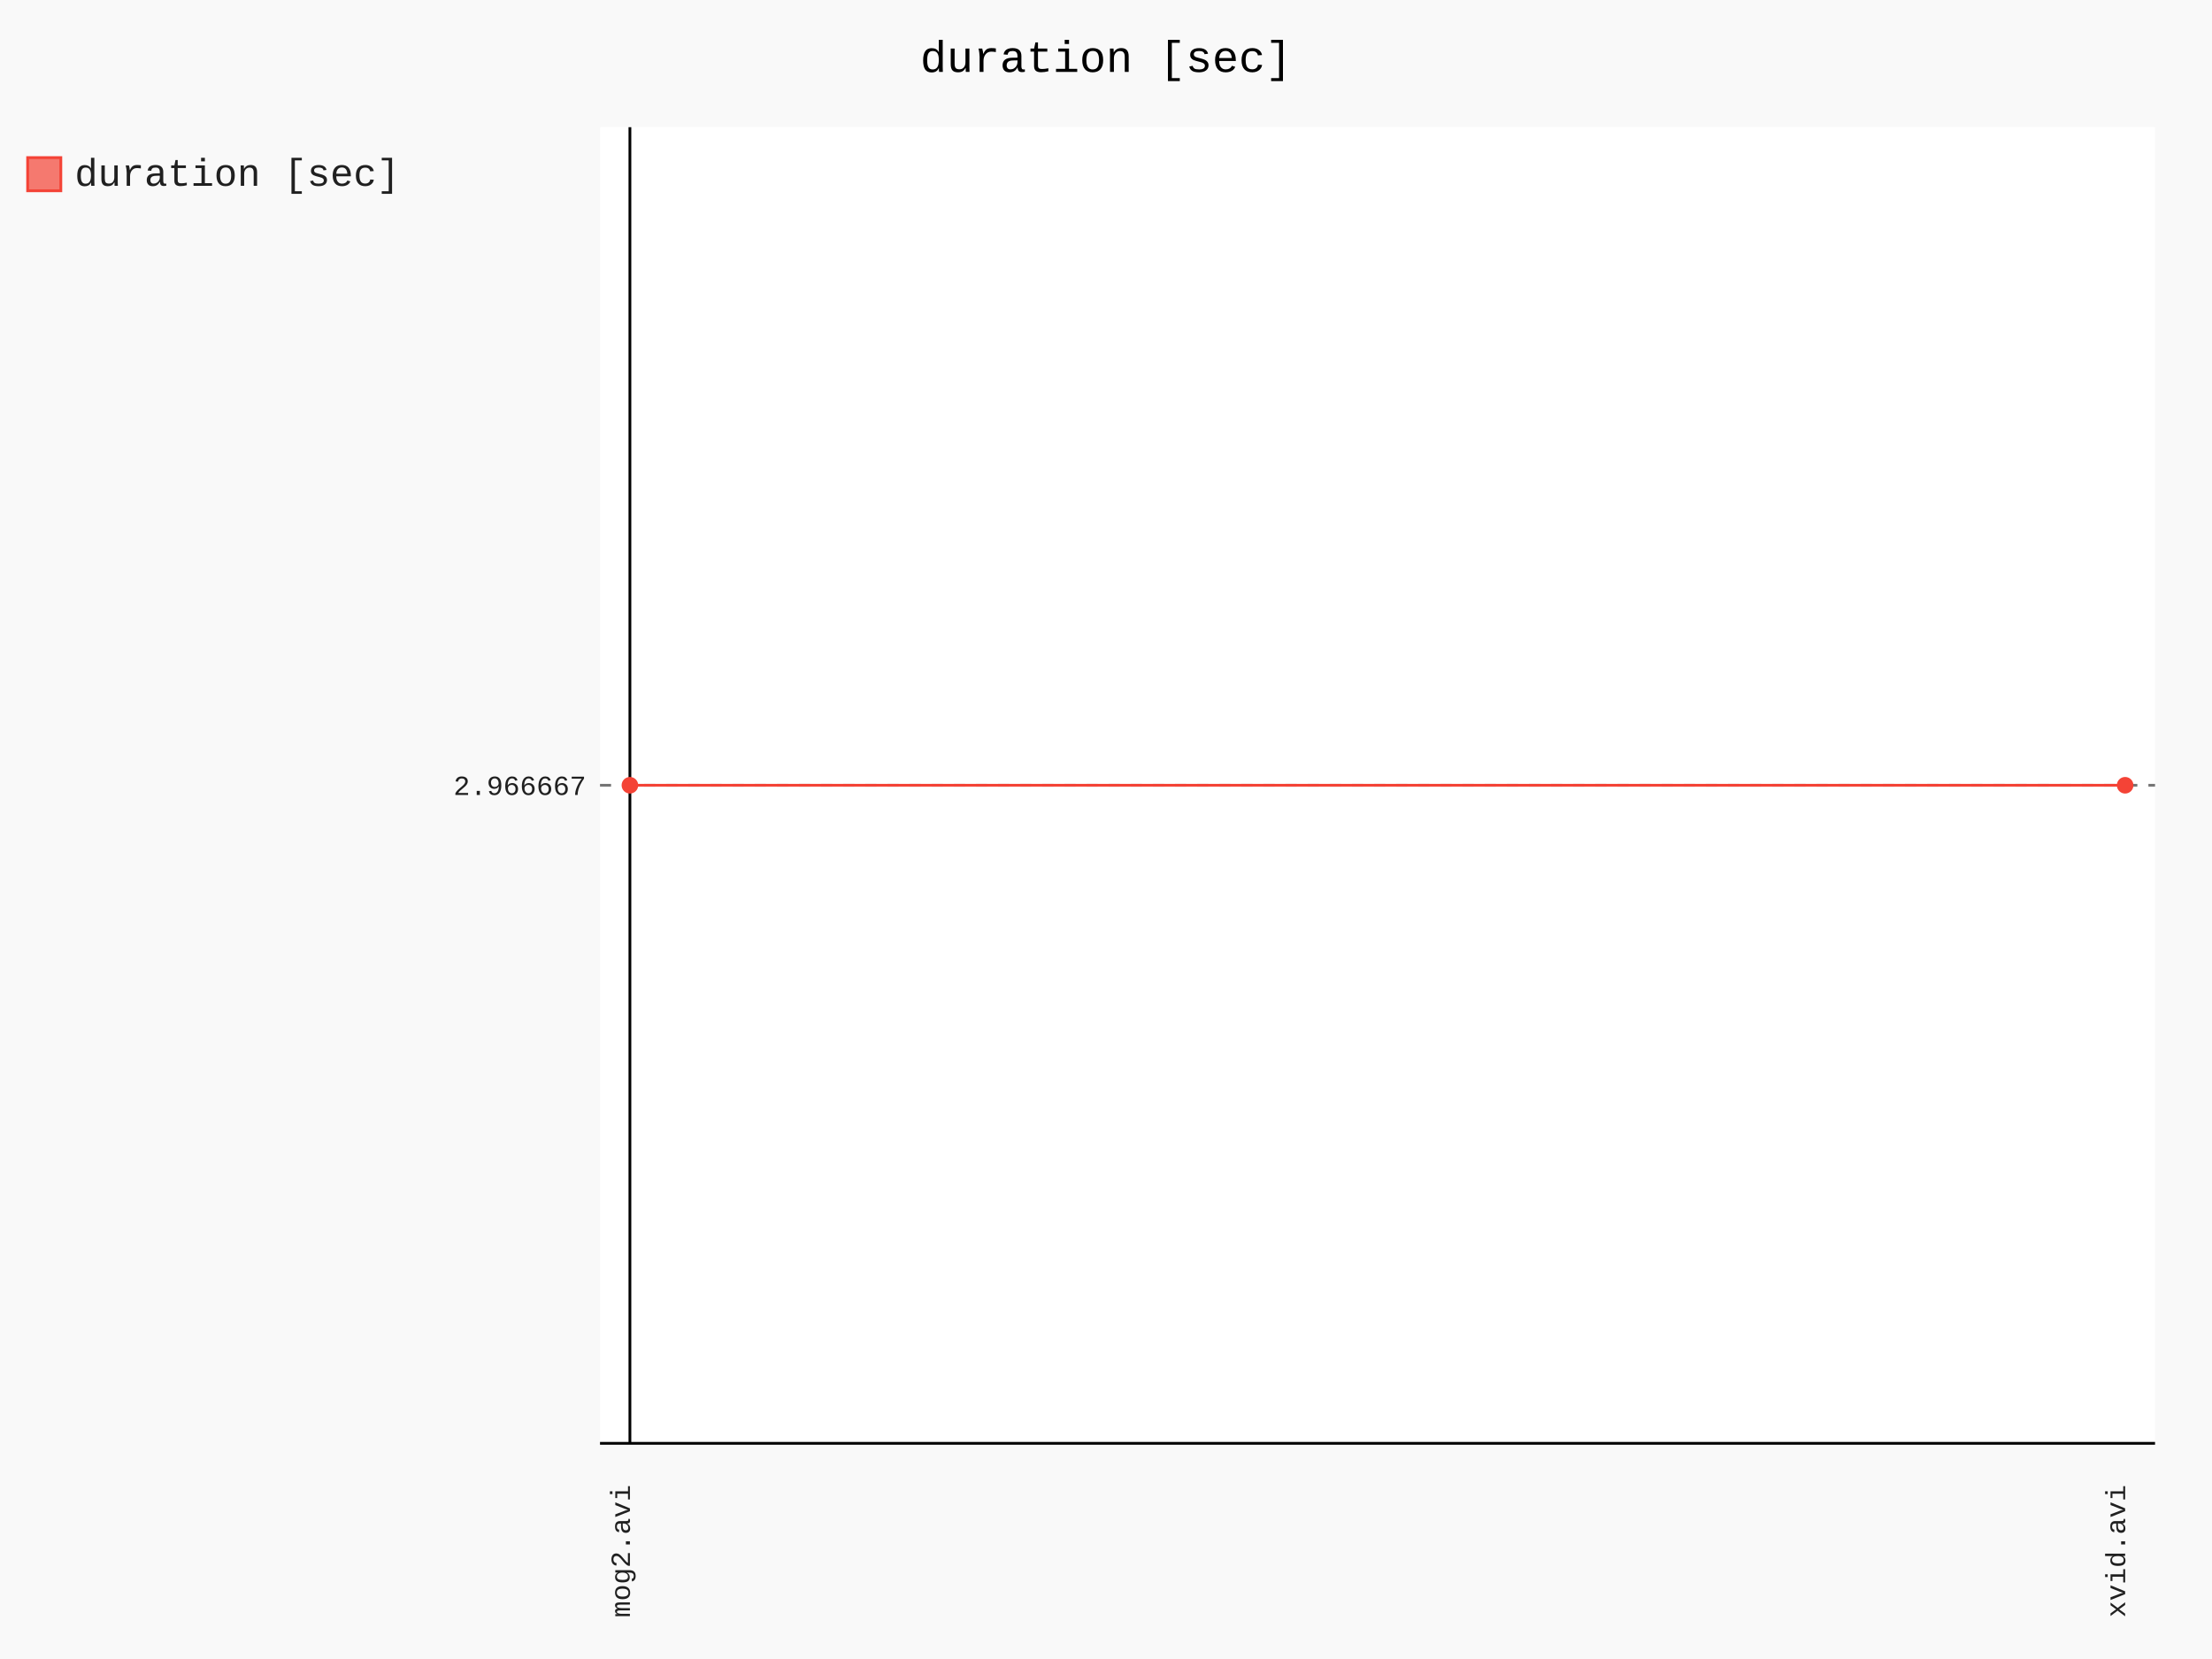
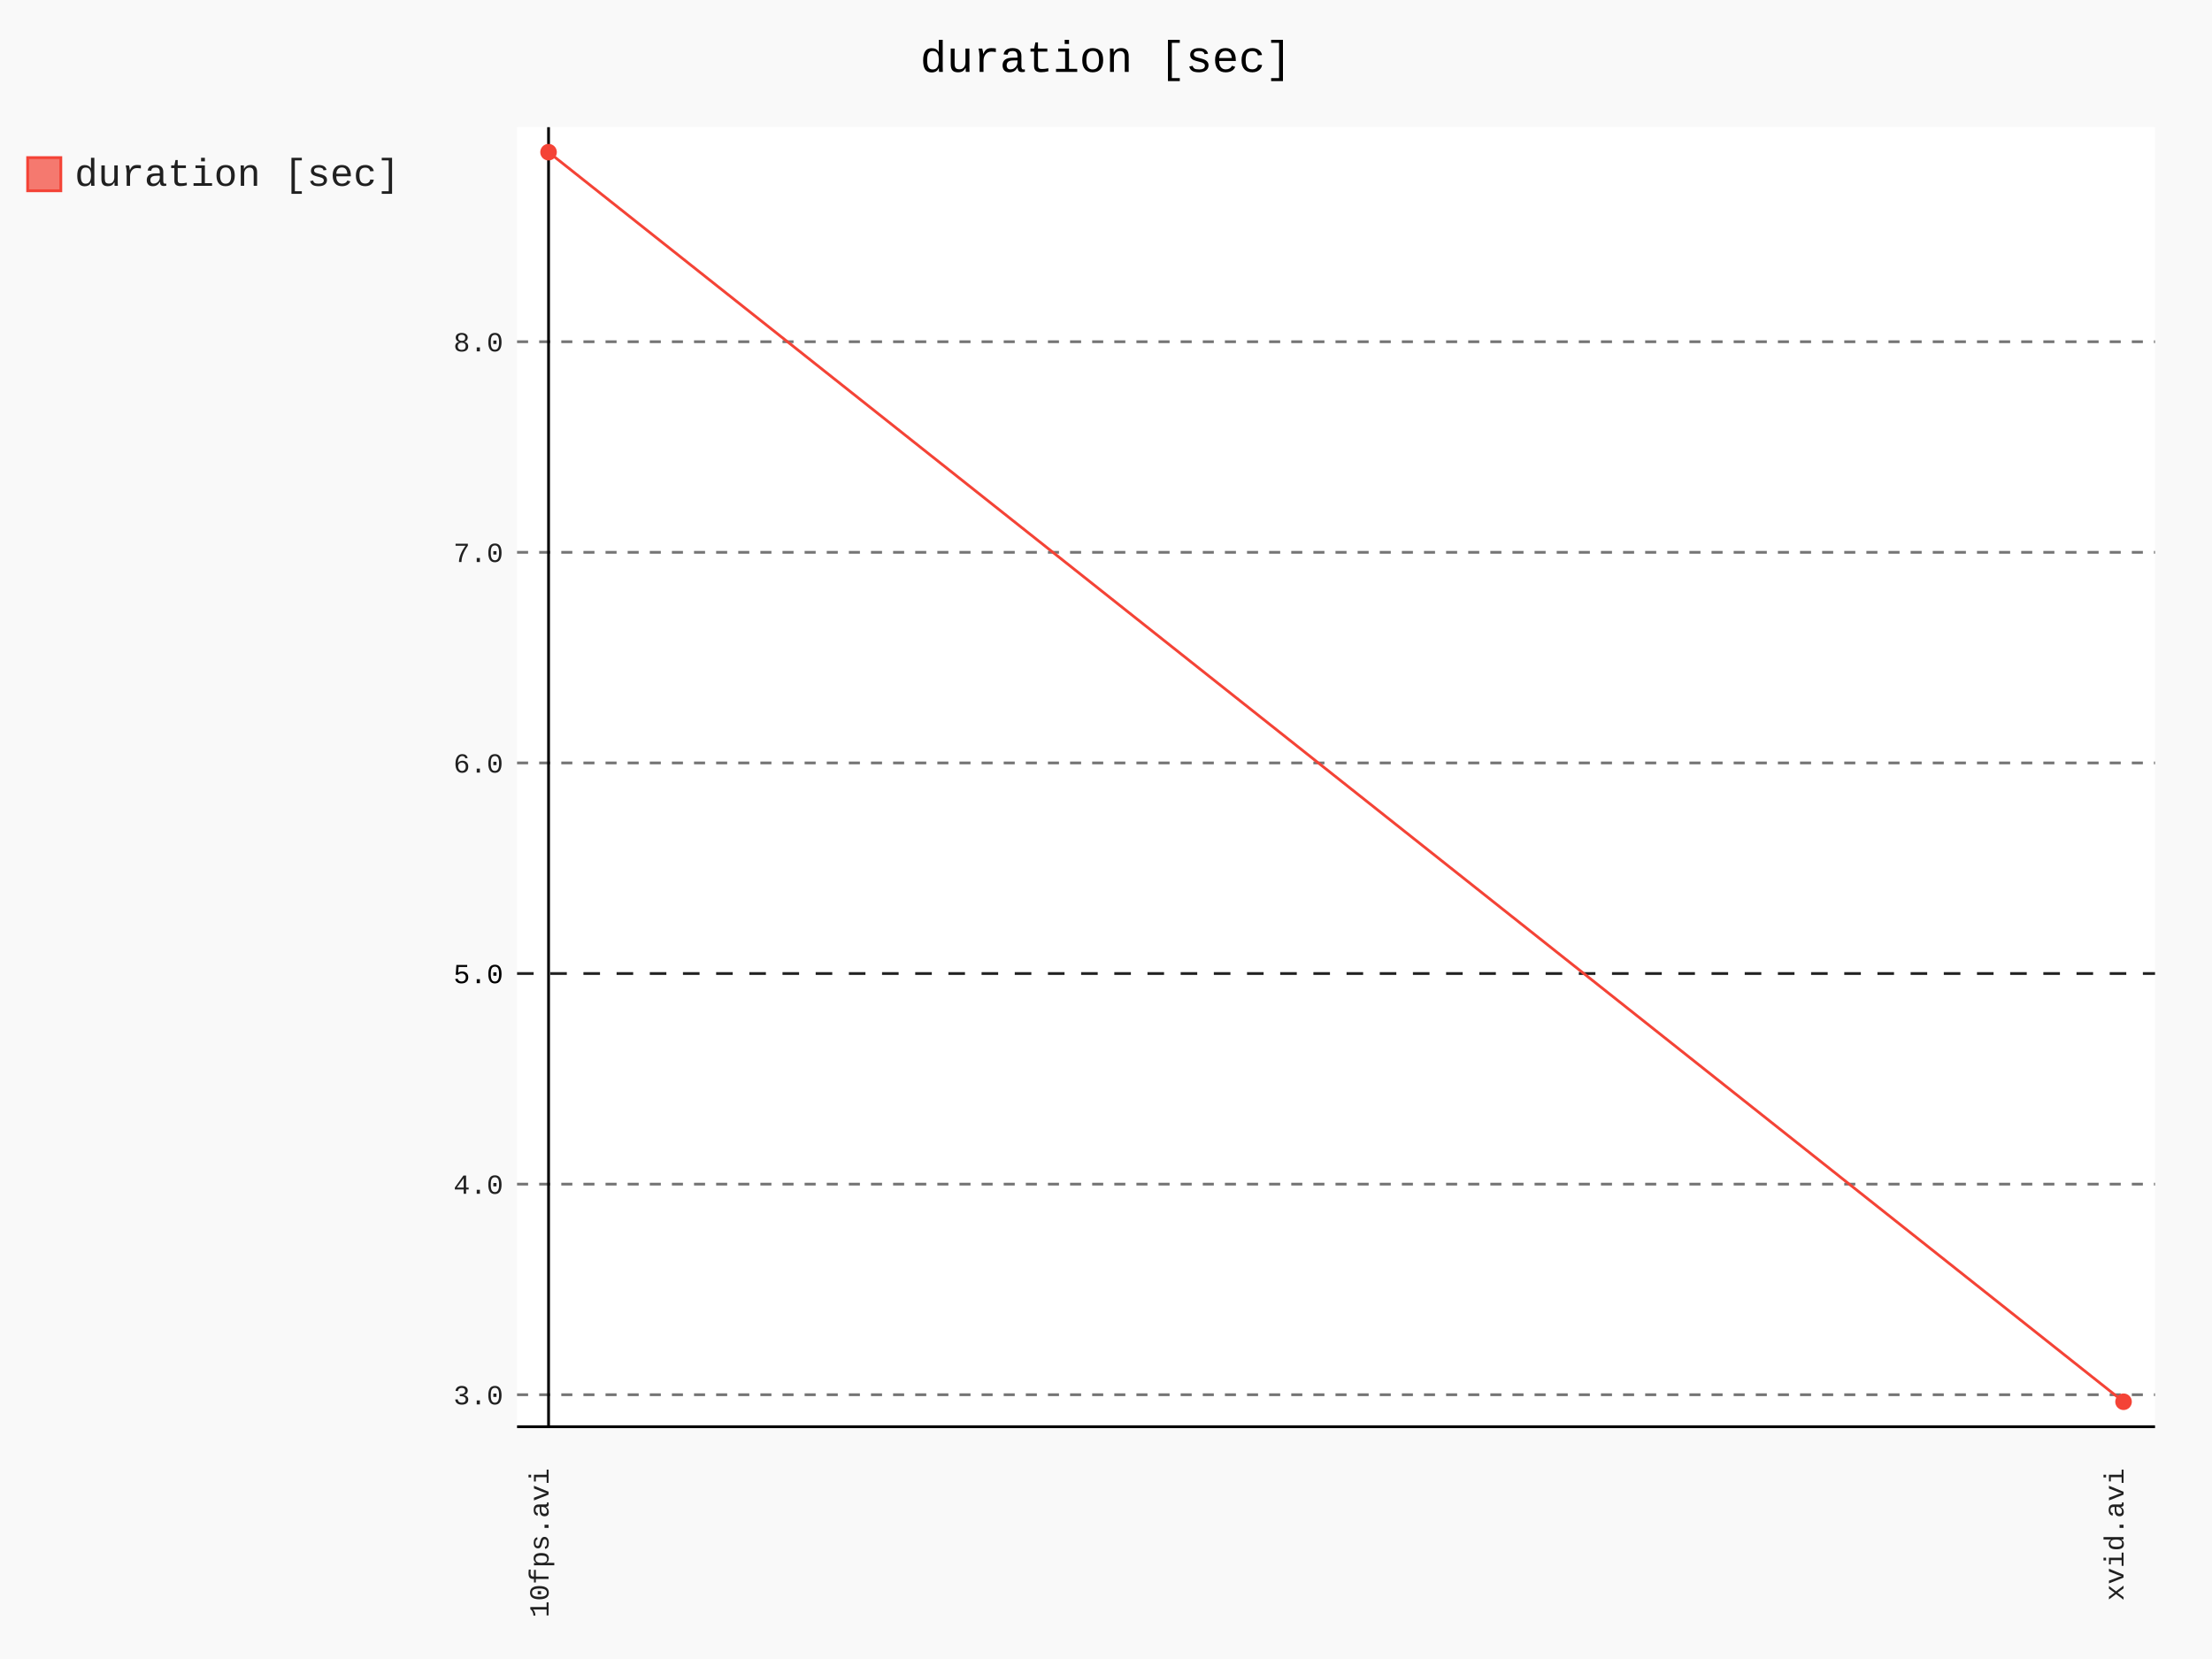
- <svg xmlns="http://www.w3.org/2000/svg" class="pygal-chart" id="chart-7a5827aa-7149-4001-a455-09296d978655" viewBox="0 0 800 600">
+ <svg xmlns="http://www.w3.org/2000/svg" class="pygal-chart" id="chart-387afdf0-f946-4f7e-810e-dc4f7d7dce34" viewBox="0 0 800 600">
  <defs>
-     <style type="text/css">#chart-7a5827aa-7149-4001-a455-09296d978655{-webkit-user-select:none;-webkit-font-smoothing:antialiased;font-family:Consolas,"Liberation Mono",Menlo,Courier,monospace}#chart-7a5827aa-7149-4001-a455-09296d978655 .title{font-family:Consolas,"Liberation Mono",Menlo,Courier,monospace;font-size:16px}#chart-7a5827aa-7149-4001-a455-09296d978655 .legends .legend text{font-family:Consolas,"Liberation Mono",Menlo,Courier,monospace;font-size:14px}#chart-7a5827aa-7149-4001-a455-09296d978655 .axis text{font-family:Consolas,"Liberation Mono",Menlo,Courier,monospace;font-size:10px}#chart-7a5827aa-7149-4001-a455-09296d978655 .axis text.major{font-family:Consolas,"Liberation Mono",Menlo,Courier,monospace;font-size:10px}#chart-7a5827aa-7149-4001-a455-09296d978655 .text-overlay text.value{font-family:Consolas,"Liberation Mono",Menlo,Courier,monospace;font-size:16px}#chart-7a5827aa-7149-4001-a455-09296d978655 .text-overlay text.label{font-family:Consolas,"Liberation Mono",Menlo,Courier,monospace;font-size:10px}#chart-7a5827aa-7149-4001-a455-09296d978655 .tooltip{font-family:Consolas,"Liberation Mono",Menlo,Courier,monospace;font-size:14px}#chart-7a5827aa-7149-4001-a455-09296d978655 text.no_data{font-family:Consolas,"Liberation Mono",Menlo,Courier,monospace;font-size:64px}
- #chart-7a5827aa-7149-4001-a455-09296d978655{background-color:rgba(249,249,249,1)}#chart-7a5827aa-7149-4001-a455-09296d978655 path,#chart-7a5827aa-7149-4001-a455-09296d978655 line,#chart-7a5827aa-7149-4001-a455-09296d978655 rect,#chart-7a5827aa-7149-4001-a455-09296d978655 circle{-webkit-transition:150ms;-moz-transition:150ms;transition:150ms}#chart-7a5827aa-7149-4001-a455-09296d978655 .graph &gt; .background{fill:rgba(249,249,249,1)}#chart-7a5827aa-7149-4001-a455-09296d978655 .plot &gt; .background{fill:rgba(255,255,255,1)}#chart-7a5827aa-7149-4001-a455-09296d978655 .graph{fill:rgba(0,0,0,.87)}#chart-7a5827aa-7149-4001-a455-09296d978655 text.no_data{fill:rgba(0,0,0,1)}#chart-7a5827aa-7149-4001-a455-09296d978655 .title{fill:rgba(0,0,0,1)}#chart-7a5827aa-7149-4001-a455-09296d978655 .legends .legend text{fill:rgba(0,0,0,.87)}#chart-7a5827aa-7149-4001-a455-09296d978655 .legends .legend:hover text{fill:rgba(0,0,0,1)}#chart-7a5827aa-7149-4001-a455-09296d978655 .axis .line{stroke:rgba(0,0,0,1)}#chart-7a5827aa-7149-4001-a455-09296d978655 .axis .guide.line{stroke:rgba(0,0,0,.54)}#chart-7a5827aa-7149-4001-a455-09296d978655 .axis .major.line{stroke:rgba(0,0,0,.87)}#chart-7a5827aa-7149-4001-a455-09296d978655 .axis text.major{fill:rgba(0,0,0,1)}#chart-7a5827aa-7149-4001-a455-09296d978655 .axis.y .guides:hover .guide.line,#chart-7a5827aa-7149-4001-a455-09296d978655 .line-graph .axis.x .guides:hover .guide.line,#chart-7a5827aa-7149-4001-a455-09296d978655 .stackedline-graph .axis.x .guides:hover .guide.line,#chart-7a5827aa-7149-4001-a455-09296d978655 .xy-graph .axis.x .guides:hover .guide.line{stroke:rgba(0,0,0,1)}#chart-7a5827aa-7149-4001-a455-09296d978655 .axis .guides:hover text{fill:rgba(0,0,0,1)}#chart-7a5827aa-7149-4001-a455-09296d978655 .reactive{fill-opacity:.7}#chart-7a5827aa-7149-4001-a455-09296d978655 .reactive.active,#chart-7a5827aa-7149-4001-a455-09296d978655 .active .reactive{fill-opacity:.8;stroke-width:4}#chart-7a5827aa-7149-4001-a455-09296d978655 .series text{fill:rgba(0,0,0,1)}#chart-7a5827aa-7149-4001-a455-09296d978655 .tooltip rect{fill:rgba(255,255,255,1);stroke:rgba(0,0,0,1);-webkit-transition:opacity 150ms;-moz-transition:opacity 150ms;transition:opacity 150ms}#chart-7a5827aa-7149-4001-a455-09296d978655 .tooltip .label{fill:rgba(0,0,0,.87)}#chart-7a5827aa-7149-4001-a455-09296d978655 .tooltip .label{fill:rgba(0,0,0,.87)}#chart-7a5827aa-7149-4001-a455-09296d978655 .tooltip .legend{font-size:.8em;fill:rgba(0,0,0,.54)}#chart-7a5827aa-7149-4001-a455-09296d978655 .tooltip .x_label{font-size:.6em;fill:rgba(0,0,0,1)}#chart-7a5827aa-7149-4001-a455-09296d978655 .tooltip .xlink{font-size:.5em;text-decoration:underline}#chart-7a5827aa-7149-4001-a455-09296d978655 .tooltip .value{font-size:1.5em}#chart-7a5827aa-7149-4001-a455-09296d978655 .map-element{fill:rgba(255,255,255,1);stroke:rgba(0,0,0,.54) !important}#chart-7a5827aa-7149-4001-a455-09296d978655 .map-element .reactive{fill-opacity:inherit}#chart-7a5827aa-7149-4001-a455-09296d978655 .color-0,#chart-7a5827aa-7149-4001-a455-09296d978655 .color-0 a:visited{stroke:#F44336;fill:#F44336}#chart-7a5827aa-7149-4001-a455-09296d978655 .text-overlay .color-0 text{fill:black}
- #chart-7a5827aa-7149-4001-a455-09296d978655 text.no_data{text-anchor:middle}#chart-7a5827aa-7149-4001-a455-09296d978655 .guide.line{fill:none}#chart-7a5827aa-7149-4001-a455-09296d978655 .centered{text-anchor:middle}#chart-7a5827aa-7149-4001-a455-09296d978655 .title{text-anchor:middle}#chart-7a5827aa-7149-4001-a455-09296d978655 .legends .legend text{fill-opacity:1}#chart-7a5827aa-7149-4001-a455-09296d978655 .axis.x text{text-anchor:middle}#chart-7a5827aa-7149-4001-a455-09296d978655 .axis.x:not(.web) text[transform]{text-anchor:start}#chart-7a5827aa-7149-4001-a455-09296d978655 .axis.x:not(.web) text[transform].backwards{text-anchor:end}#chart-7a5827aa-7149-4001-a455-09296d978655 .axis.y text{text-anchor:end}#chart-7a5827aa-7149-4001-a455-09296d978655 .axis.y text[transform].backwards{text-anchor:start}#chart-7a5827aa-7149-4001-a455-09296d978655 .axis.y2 text{text-anchor:start}#chart-7a5827aa-7149-4001-a455-09296d978655 .axis.y2 text[transform].backwards{text-anchor:end}#chart-7a5827aa-7149-4001-a455-09296d978655 .axis .guide.line{stroke-dasharray:4,4}#chart-7a5827aa-7149-4001-a455-09296d978655 .axis .major.guide.line{stroke-dasharray:6,6}#chart-7a5827aa-7149-4001-a455-09296d978655 .horizontal .axis.y .guide.line,#chart-7a5827aa-7149-4001-a455-09296d978655 .horizontal .axis.y2 .guide.line,#chart-7a5827aa-7149-4001-a455-09296d978655 .vertical .axis.x .guide.line{opacity:0}#chart-7a5827aa-7149-4001-a455-09296d978655 .horizontal .axis.always_show .guide.line,#chart-7a5827aa-7149-4001-a455-09296d978655 .vertical .axis.always_show .guide.line{opacity:1 !important}#chart-7a5827aa-7149-4001-a455-09296d978655 .axis.y .guides:hover .guide.line,#chart-7a5827aa-7149-4001-a455-09296d978655 .axis.y2 .guides:hover .guide.line,#chart-7a5827aa-7149-4001-a455-09296d978655 .axis.x .guides:hover .guide.line{opacity:1}#chart-7a5827aa-7149-4001-a455-09296d978655 .axis .guides:hover text{opacity:1}#chart-7a5827aa-7149-4001-a455-09296d978655 .nofill{fill:none}#chart-7a5827aa-7149-4001-a455-09296d978655 .subtle-fill{fill-opacity:.2}#chart-7a5827aa-7149-4001-a455-09296d978655 .dot{stroke-width:1px;fill-opacity:1}#chart-7a5827aa-7149-4001-a455-09296d978655 .dot.active{stroke-width:5px}#chart-7a5827aa-7149-4001-a455-09296d978655 .dot.negative{fill:transparent}#chart-7a5827aa-7149-4001-a455-09296d978655 text,#chart-7a5827aa-7149-4001-a455-09296d978655 tspan{stroke:none !important}#chart-7a5827aa-7149-4001-a455-09296d978655 .series text.active{opacity:1}#chart-7a5827aa-7149-4001-a455-09296d978655 .tooltip rect{fill-opacity:.95;stroke-width:.5}#chart-7a5827aa-7149-4001-a455-09296d978655 .tooltip text{fill-opacity:1}#chart-7a5827aa-7149-4001-a455-09296d978655 .showable{visibility:hidden}#chart-7a5827aa-7149-4001-a455-09296d978655 .showable.shown{visibility:visible}</style>
+     <style type="text/css">#chart-387afdf0-f946-4f7e-810e-dc4f7d7dce34{-webkit-user-select:none;-webkit-font-smoothing:antialiased;font-family:Consolas,"Liberation Mono",Menlo,Courier,monospace}#chart-387afdf0-f946-4f7e-810e-dc4f7d7dce34 .title{font-family:Consolas,"Liberation Mono",Menlo,Courier,monospace;font-size:16px}#chart-387afdf0-f946-4f7e-810e-dc4f7d7dce34 .legends .legend text{font-family:Consolas,"Liberation Mono",Menlo,Courier,monospace;font-size:14px}#chart-387afdf0-f946-4f7e-810e-dc4f7d7dce34 .axis text{font-family:Consolas,"Liberation Mono",Menlo,Courier,monospace;font-size:10px}#chart-387afdf0-f946-4f7e-810e-dc4f7d7dce34 .axis text.major{font-family:Consolas,"Liberation Mono",Menlo,Courier,monospace;font-size:10px}#chart-387afdf0-f946-4f7e-810e-dc4f7d7dce34 .text-overlay text.value{font-family:Consolas,"Liberation Mono",Menlo,Courier,monospace;font-size:16px}#chart-387afdf0-f946-4f7e-810e-dc4f7d7dce34 .text-overlay text.label{font-family:Consolas,"Liberation Mono",Menlo,Courier,monospace;font-size:10px}#chart-387afdf0-f946-4f7e-810e-dc4f7d7dce34 .tooltip{font-family:Consolas,"Liberation Mono",Menlo,Courier,monospace;font-size:14px}#chart-387afdf0-f946-4f7e-810e-dc4f7d7dce34 text.no_data{font-family:Consolas,"Liberation Mono",Menlo,Courier,monospace;font-size:64px}
+ #chart-387afdf0-f946-4f7e-810e-dc4f7d7dce34{background-color:rgba(249,249,249,1)}#chart-387afdf0-f946-4f7e-810e-dc4f7d7dce34 path,#chart-387afdf0-f946-4f7e-810e-dc4f7d7dce34 line,#chart-387afdf0-f946-4f7e-810e-dc4f7d7dce34 rect,#chart-387afdf0-f946-4f7e-810e-dc4f7d7dce34 circle{-webkit-transition:150ms;-moz-transition:150ms;transition:150ms}#chart-387afdf0-f946-4f7e-810e-dc4f7d7dce34 .graph &gt; .background{fill:rgba(249,249,249,1)}#chart-387afdf0-f946-4f7e-810e-dc4f7d7dce34 .plot &gt; .background{fill:rgba(255,255,255,1)}#chart-387afdf0-f946-4f7e-810e-dc4f7d7dce34 .graph{fill:rgba(0,0,0,.87)}#chart-387afdf0-f946-4f7e-810e-dc4f7d7dce34 text.no_data{fill:rgba(0,0,0,1)}#chart-387afdf0-f946-4f7e-810e-dc4f7d7dce34 .title{fill:rgba(0,0,0,1)}#chart-387afdf0-f946-4f7e-810e-dc4f7d7dce34 .legends .legend text{fill:rgba(0,0,0,.87)}#chart-387afdf0-f946-4f7e-810e-dc4f7d7dce34 .legends .legend:hover text{fill:rgba(0,0,0,1)}#chart-387afdf0-f946-4f7e-810e-dc4f7d7dce34 .axis .line{stroke:rgba(0,0,0,1)}#chart-387afdf0-f946-4f7e-810e-dc4f7d7dce34 .axis .guide.line{stroke:rgba(0,0,0,.54)}#chart-387afdf0-f946-4f7e-810e-dc4f7d7dce34 .axis .major.line{stroke:rgba(0,0,0,.87)}#chart-387afdf0-f946-4f7e-810e-dc4f7d7dce34 .axis text.major{fill:rgba(0,0,0,1)}#chart-387afdf0-f946-4f7e-810e-dc4f7d7dce34 .axis.y .guides:hover .guide.line,#chart-387afdf0-f946-4f7e-810e-dc4f7d7dce34 .line-graph .axis.x .guides:hover .guide.line,#chart-387afdf0-f946-4f7e-810e-dc4f7d7dce34 .stackedline-graph .axis.x .guides:hover .guide.line,#chart-387afdf0-f946-4f7e-810e-dc4f7d7dce34 .xy-graph .axis.x .guides:hover .guide.line{stroke:rgba(0,0,0,1)}#chart-387afdf0-f946-4f7e-810e-dc4f7d7dce34 .axis .guides:hover text{fill:rgba(0,0,0,1)}#chart-387afdf0-f946-4f7e-810e-dc4f7d7dce34 .reactive{fill-opacity:.7}#chart-387afdf0-f946-4f7e-810e-dc4f7d7dce34 .reactive.active,#chart-387afdf0-f946-4f7e-810e-dc4f7d7dce34 .active .reactive{fill-opacity:.8;stroke-width:4}#chart-387afdf0-f946-4f7e-810e-dc4f7d7dce34 .series text{fill:rgba(0,0,0,1)}#chart-387afdf0-f946-4f7e-810e-dc4f7d7dce34 .tooltip rect{fill:rgba(255,255,255,1);stroke:rgba(0,0,0,1);-webkit-transition:opacity 150ms;-moz-transition:opacity 150ms;transition:opacity 150ms}#chart-387afdf0-f946-4f7e-810e-dc4f7d7dce34 .tooltip .label{fill:rgba(0,0,0,.87)}#chart-387afdf0-f946-4f7e-810e-dc4f7d7dce34 .tooltip .label{fill:rgba(0,0,0,.87)}#chart-387afdf0-f946-4f7e-810e-dc4f7d7dce34 .tooltip .legend{font-size:.8em;fill:rgba(0,0,0,.54)}#chart-387afdf0-f946-4f7e-810e-dc4f7d7dce34 .tooltip .x_label{font-size:.6em;fill:rgba(0,0,0,1)}#chart-387afdf0-f946-4f7e-810e-dc4f7d7dce34 .tooltip .xlink{font-size:.5em;text-decoration:underline}#chart-387afdf0-f946-4f7e-810e-dc4f7d7dce34 .tooltip .value{font-size:1.5em}#chart-387afdf0-f946-4f7e-810e-dc4f7d7dce34 .map-element{fill:rgba(255,255,255,1);stroke:rgba(0,0,0,.54) !important}#chart-387afdf0-f946-4f7e-810e-dc4f7d7dce34 .map-element .reactive{fill-opacity:inherit}#chart-387afdf0-f946-4f7e-810e-dc4f7d7dce34 .color-0,#chart-387afdf0-f946-4f7e-810e-dc4f7d7dce34 .color-0 a:visited{stroke:#F44336;fill:#F44336}#chart-387afdf0-f946-4f7e-810e-dc4f7d7dce34 .text-overlay .color-0 text{fill:black}
+ #chart-387afdf0-f946-4f7e-810e-dc4f7d7dce34 text.no_data{text-anchor:middle}#chart-387afdf0-f946-4f7e-810e-dc4f7d7dce34 .guide.line{fill:none}#chart-387afdf0-f946-4f7e-810e-dc4f7d7dce34 .centered{text-anchor:middle}#chart-387afdf0-f946-4f7e-810e-dc4f7d7dce34 .title{text-anchor:middle}#chart-387afdf0-f946-4f7e-810e-dc4f7d7dce34 .legends .legend text{fill-opacity:1}#chart-387afdf0-f946-4f7e-810e-dc4f7d7dce34 .axis.x text{text-anchor:middle}#chart-387afdf0-f946-4f7e-810e-dc4f7d7dce34 .axis.x:not(.web) text[transform]{text-anchor:start}#chart-387afdf0-f946-4f7e-810e-dc4f7d7dce34 .axis.x:not(.web) text[transform].backwards{text-anchor:end}#chart-387afdf0-f946-4f7e-810e-dc4f7d7dce34 .axis.y text{text-anchor:end}#chart-387afdf0-f946-4f7e-810e-dc4f7d7dce34 .axis.y text[transform].backwards{text-anchor:start}#chart-387afdf0-f946-4f7e-810e-dc4f7d7dce34 .axis.y2 text{text-anchor:start}#chart-387afdf0-f946-4f7e-810e-dc4f7d7dce34 .axis.y2 text[transform].backwards{text-anchor:end}#chart-387afdf0-f946-4f7e-810e-dc4f7d7dce34 .axis .guide.line{stroke-dasharray:4,4}#chart-387afdf0-f946-4f7e-810e-dc4f7d7dce34 .axis .major.guide.line{stroke-dasharray:6,6}#chart-387afdf0-f946-4f7e-810e-dc4f7d7dce34 .horizontal .axis.y .guide.line,#chart-387afdf0-f946-4f7e-810e-dc4f7d7dce34 .horizontal .axis.y2 .guide.line,#chart-387afdf0-f946-4f7e-810e-dc4f7d7dce34 .vertical .axis.x .guide.line{opacity:0}#chart-387afdf0-f946-4f7e-810e-dc4f7d7dce34 .horizontal .axis.always_show .guide.line,#chart-387afdf0-f946-4f7e-810e-dc4f7d7dce34 .vertical .axis.always_show .guide.line{opacity:1 !important}#chart-387afdf0-f946-4f7e-810e-dc4f7d7dce34 .axis.y .guides:hover .guide.line,#chart-387afdf0-f946-4f7e-810e-dc4f7d7dce34 .axis.y2 .guides:hover .guide.line,#chart-387afdf0-f946-4f7e-810e-dc4f7d7dce34 .axis.x .guides:hover .guide.line{opacity:1}#chart-387afdf0-f946-4f7e-810e-dc4f7d7dce34 .axis .guides:hover text{opacity:1}#chart-387afdf0-f946-4f7e-810e-dc4f7d7dce34 .nofill{fill:none}#chart-387afdf0-f946-4f7e-810e-dc4f7d7dce34 .subtle-fill{fill-opacity:.2}#chart-387afdf0-f946-4f7e-810e-dc4f7d7dce34 .dot{stroke-width:1px;fill-opacity:1}#chart-387afdf0-f946-4f7e-810e-dc4f7d7dce34 .dot.active{stroke-width:5px}#chart-387afdf0-f946-4f7e-810e-dc4f7d7dce34 .dot.negative{fill:transparent}#chart-387afdf0-f946-4f7e-810e-dc4f7d7dce34 text,#chart-387afdf0-f946-4f7e-810e-dc4f7d7dce34 tspan{stroke:none !important}#chart-387afdf0-f946-4f7e-810e-dc4f7d7dce34 .series text.active{opacity:1}#chart-387afdf0-f946-4f7e-810e-dc4f7d7dce34 .tooltip rect{fill-opacity:.95;stroke-width:.5}#chart-387afdf0-f946-4f7e-810e-dc4f7d7dce34 .tooltip text{fill-opacity:1}#chart-387afdf0-f946-4f7e-810e-dc4f7d7dce34 .showable{visibility:hidden}#chart-387afdf0-f946-4f7e-810e-dc4f7d7dce34 .showable.shown{visibility:visible}</style>
  </defs>
  <g class="graph line-graph vertical">
    <rect class="background" height="600" width="800" x="0" y="0" />
-     <g class="plot" transform="translate(217, 46)">
-       <rect class="background" height="476.0" width="562.4" x="0" y="0" />
+     <g class="plot" transform="translate(187, 46)">
+       <rect class="background" height="470.0" width="592.4" x="0" y="0" />
      <g class="axis y">
-         <path class="line" d="M0 476 h562.4" />
+         <path class="line" d="M0 470 h592.4" />
        <g class="guides">
-           <path class="guide line" d="M0 238 h562.4" />
-           <text class="" x="-5" y="241.5">2.966667</text>
+           <path class="guide line" d="M0 458.423 h592.4" />
+           <text class="" x="-5" y="461.923">3.0</text>
+         </g>
+         <g class="guides">
+           <path class="guide line" d="M0 382.256 h592.4" />
+           <text class="" x="-5" y="385.756">4.0</text>
+         </g>
+         <g class="guides">
+           <path class="major guide line" d="M0 306.089 h592.4" />
+           <text class="major" x="-5" y="309.589">5.0</text>
+         </g>
+         <g class="guides">
+           <path class="guide line" d="M0 229.922 h592.4" />
+           <text class="" x="-5" y="233.422">6.0</text>
+         </g>
+         <g class="guides">
+           <path class="guide line" d="M0 153.755 h592.4" />
+           <text class="" x="-5" y="157.255">7.0</text>
+         </g>
+         <g class="guides">
+           <path class="guide line" d="M0 77.589 h592.4" />
+           <text class="" x="-5" y="81.089">8.0</text>
        </g>
      </g>
      <g class="axis x">
        <g class="guides">
-           <path class="line" d="M10.815 0 v476" />
-           <text class="backwards" transform="rotate(270 10.81538 491)" x="10.815" y="491.0">mog2.avi</text>
+           <path class="line" d="M11.392 0 v470" />
+           <text class="backwards" transform="rotate(270 11.39231 485)" x="11.392" y="485.0">10fps.avi</text>
        </g>
        <g class="guides">
-           <path class="guide line" d="M551.585 0 v476" />
-           <text class="backwards" transform="rotate(270 551.5846 491)" x="551.585" y="491.0">xvid.avi</text>
+           <path class="guide line" d="M581.008 0 v470" />
+           <text class="backwards" transform="rotate(270 581.0077 485)" x="581.008" y="485.0">xvid.avi</text>
        </g>
      </g>
      <g class="series serie-0 color-0">
-         <path class="line reactive nofill" d="M10.815 238 L551.585 238" />
+         <path class="line reactive nofill" d="M11.392 9.038 L581.008 460.962" />
      </g>
    </g>
    <g class="titles">
      <text class="title plot_title" x="400.0" y="26">duration [sec]</text>
    </g>
-     <g class="plot overlay" transform="translate(217, 46)">
+     <g class="plot overlay" transform="translate(187, 46)">
      <g class="series serie-0 color-0">
        <g class="dots">
-           <circle class="dot reactive tooltip-trigger" cx="10.815" cy="238.0" r="2.5" />
+           <circle class="dot reactive tooltip-trigger" cx="11.392" cy="9.038" r="2.5" />
        </g>
        <g class="dots">
-           <circle class="dot reactive tooltip-trigger" cx="551.585" cy="238.0" r="2.5" />
+           <circle class="dot reactive tooltip-trigger" cx="581.008" cy="460.962" r="2.5" />
        </g>
      </g>
    </g>
-     <g class="plot text-overlay" transform="translate(217, 46)">
+     <g class="plot text-overlay" transform="translate(187, 46)">
      <g class="series serie-0 color-0" />
    </g>
-     <g class="plot tooltip-overlay" transform="translate(217, 46)">
+     <g class="plot tooltip-overlay" transform="translate(187, 46)">
      <g class="tooltip" style="opacity: 0" transform="translate(0 0)">
        <rect class="tooltip-box" height="0" rx="0" ry="0" width="0" />
        <g class="text" />
      </g>
    </g>
    <g class="legends" transform="translate(10, 56)">
      <g class="legend reactive activate-serie" id="activate-serie-0">
        <rect class="color-0 reactive" height="12" width="12" x="0.0" y="1.0" />
        <text x="17.0" y="11.2">duration [sec]</text>
      </g>
    </g>
    <g class="legends" transform="translate(790, 56)" />
  </g>
</svg>
